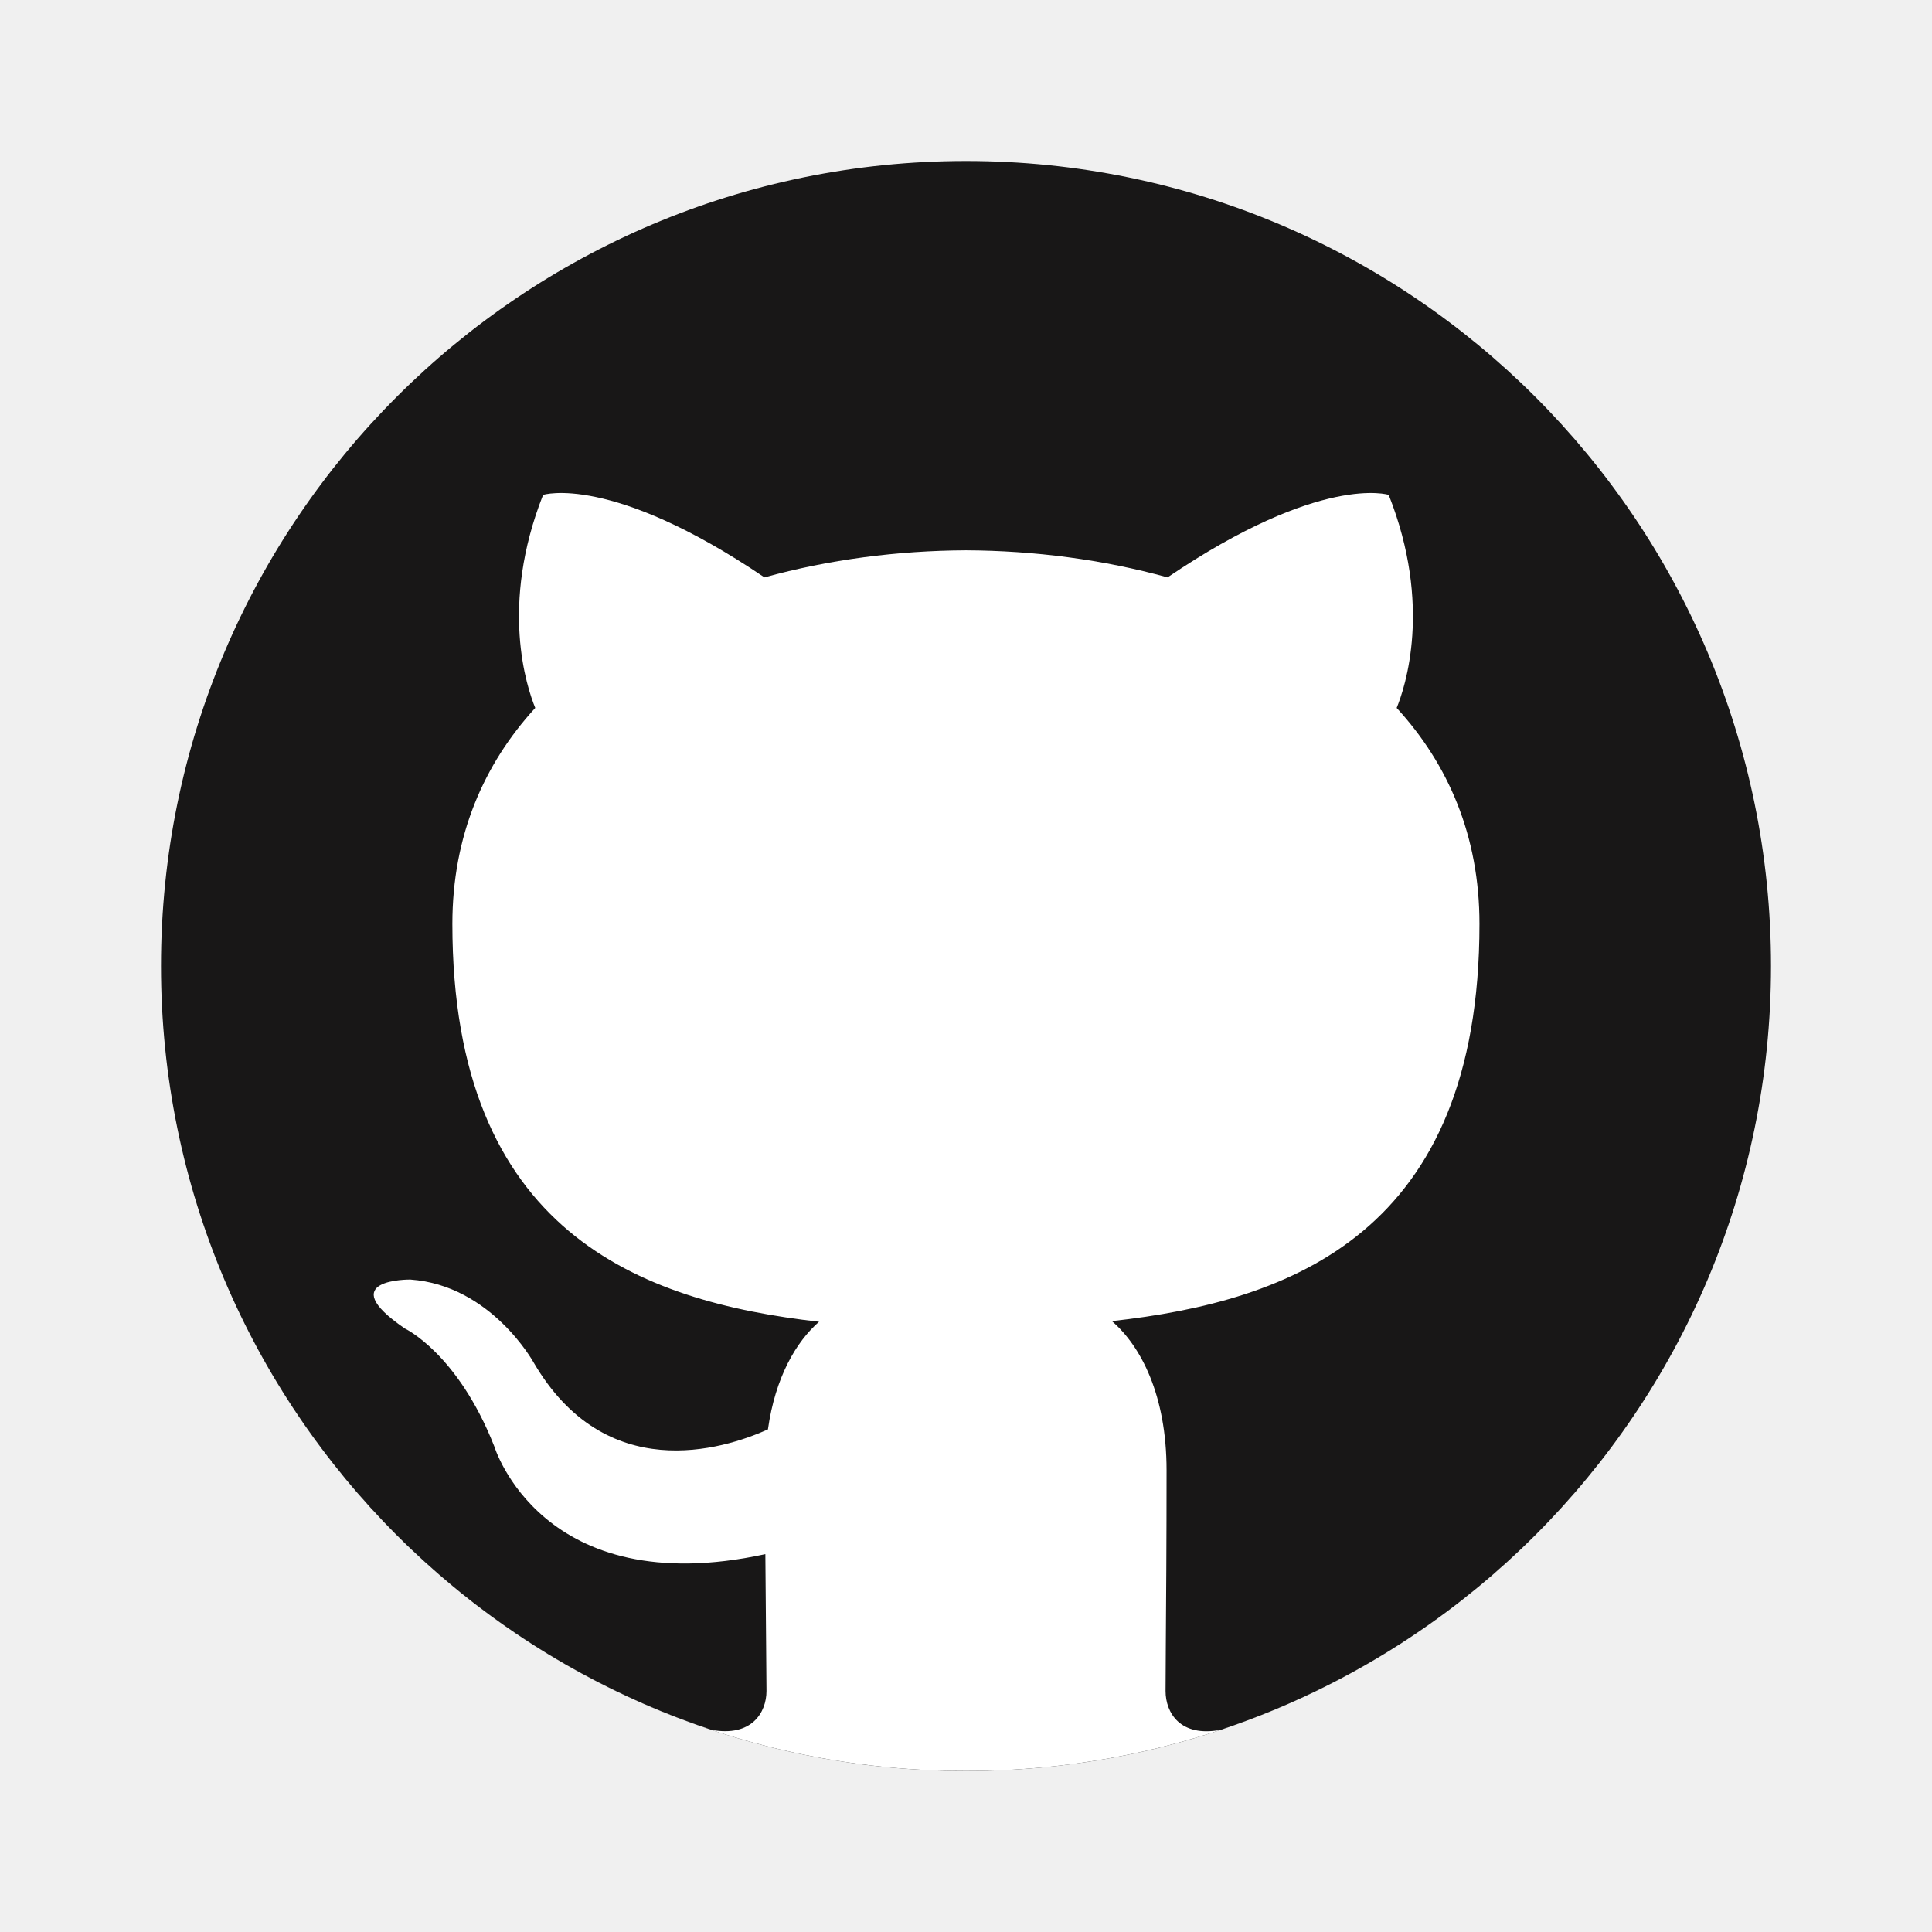
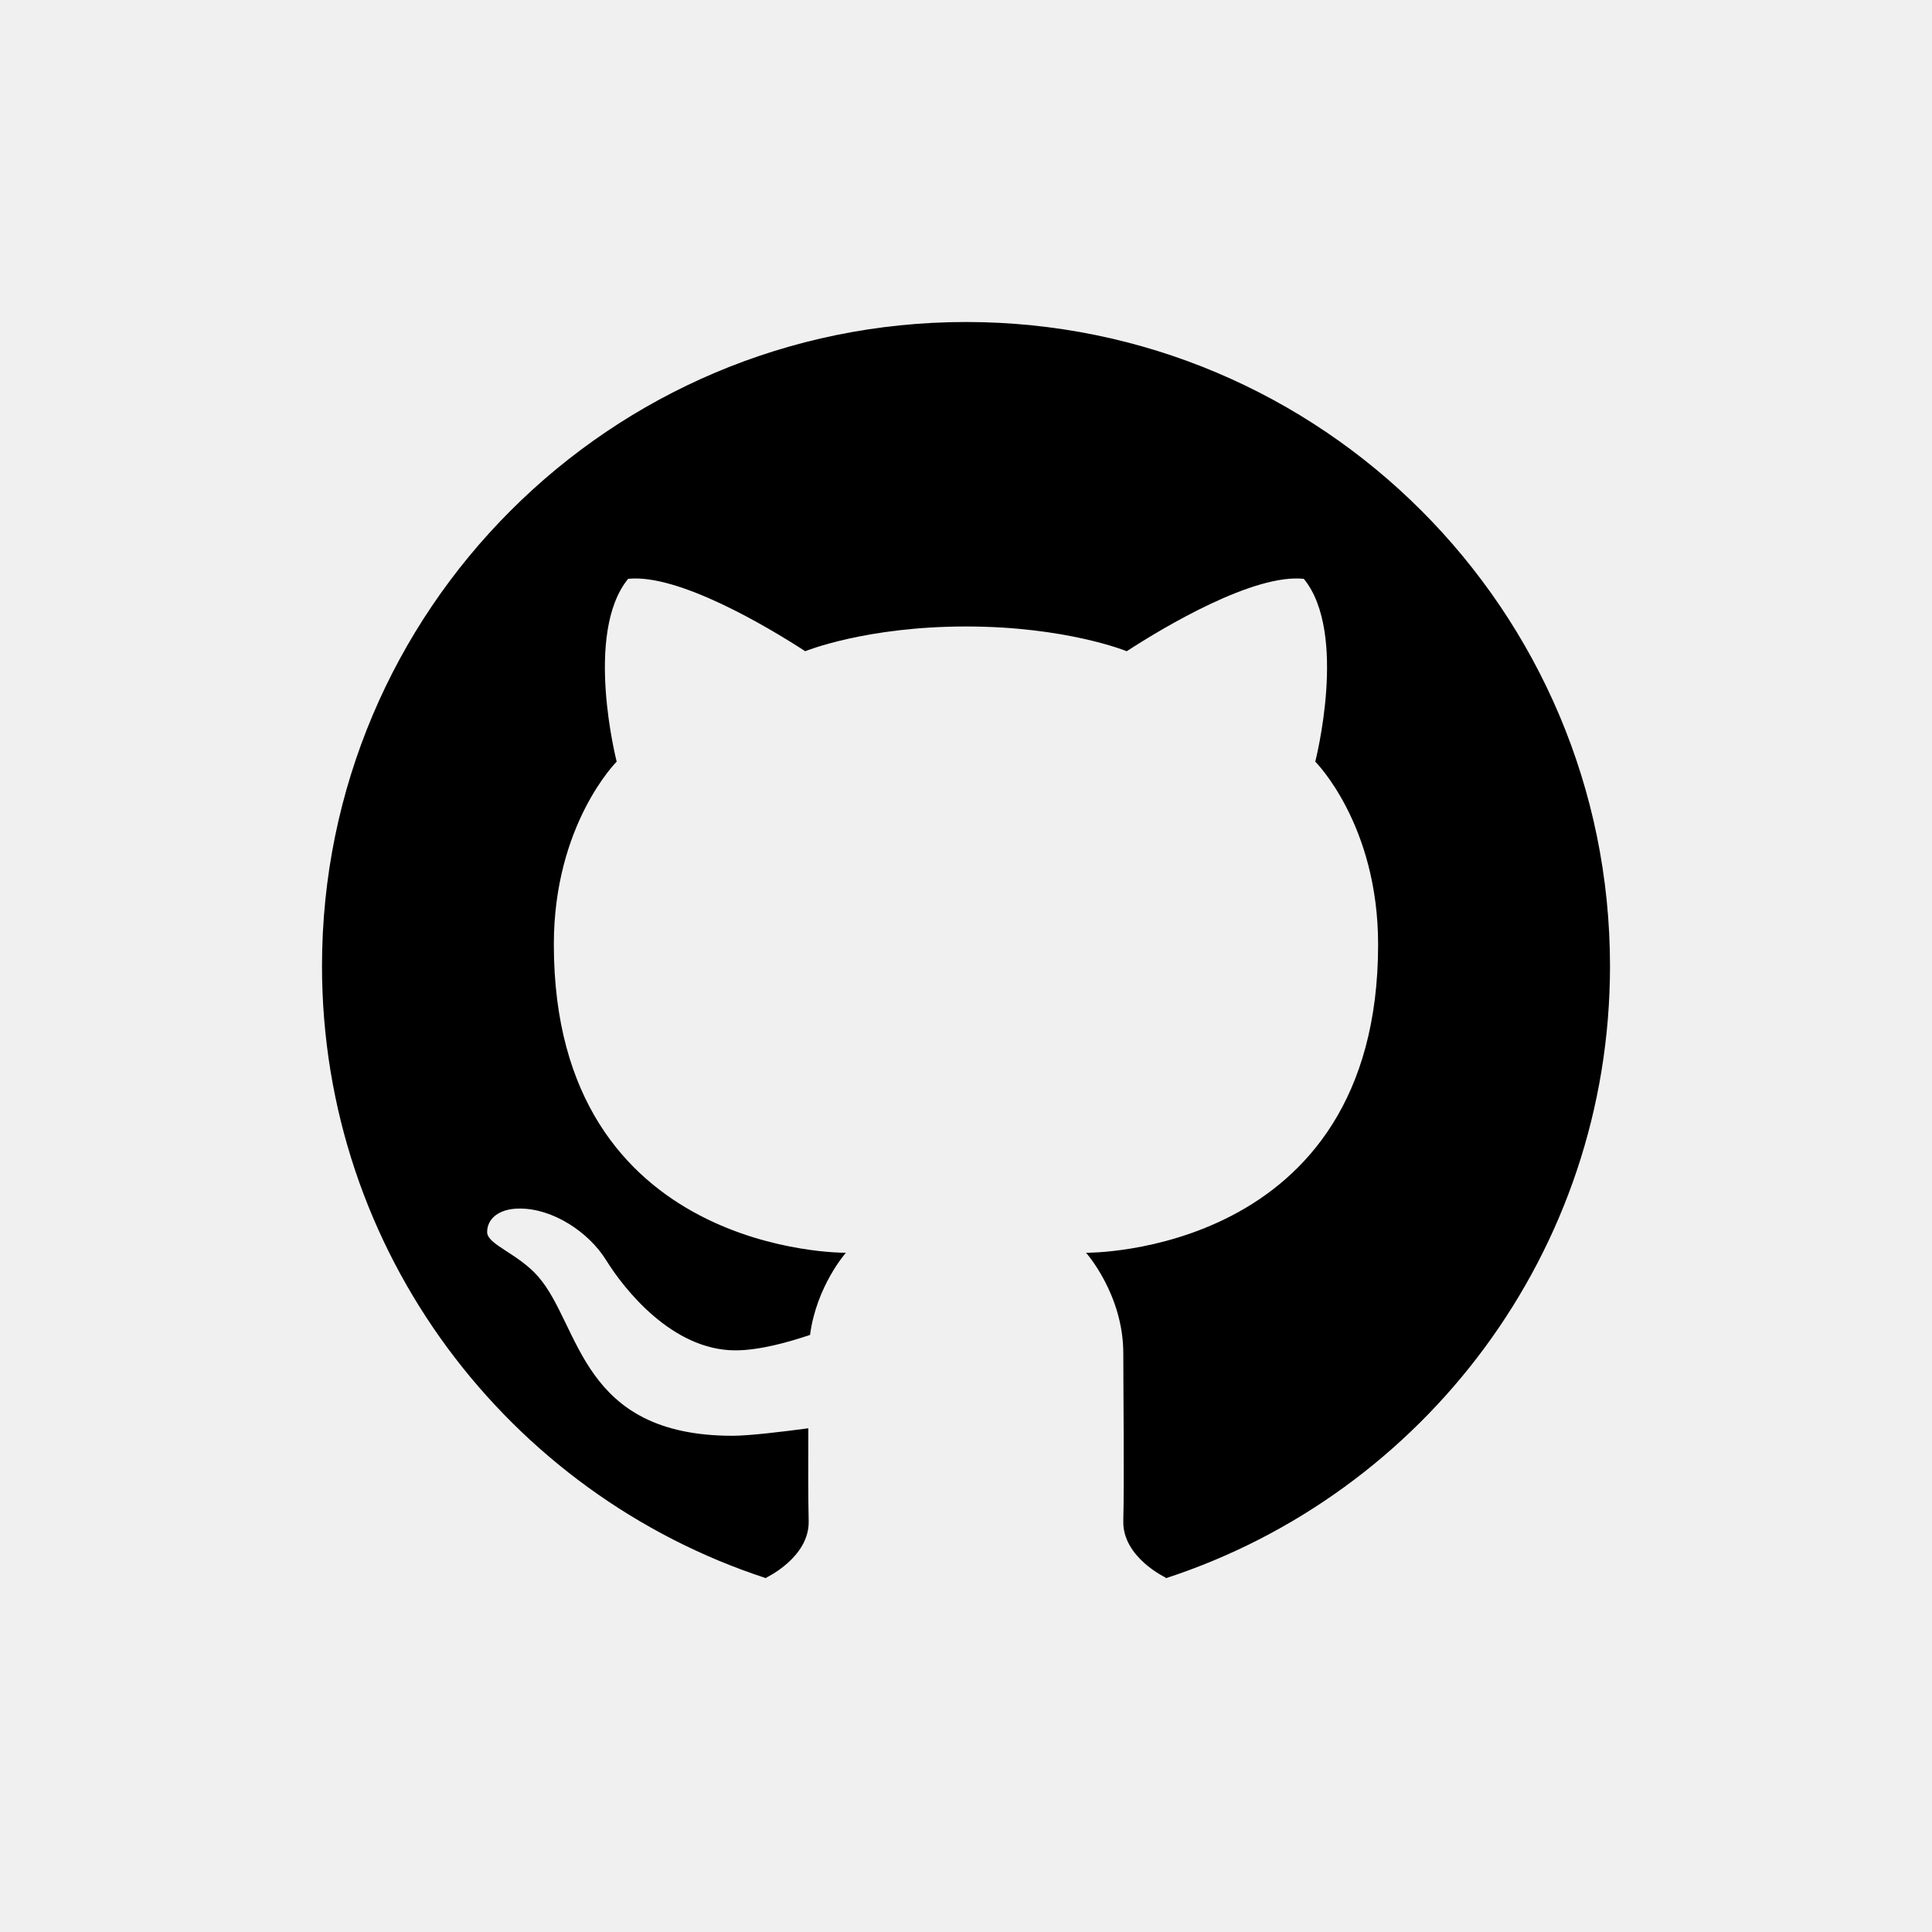
- <svg xmlns="http://www.w3.org/2000/svg" width="800px" height="800px" viewBox="0 0 48 48" fill="none">
-   <circle cx="24" cy="24" r="20" fill="#181717" />
-   <path d="M6.813 34.235C9.248 38.314 13.094 41.453 17.677 42.978C18.678 43.161 19.043 42.544 19.043 42.013C19.043 41.794 19.039 41.406 19.034 40.887C19.028 40.285 19.021 39.508 19.015 38.612C13.452 39.821 12.279 35.931 12.279 35.931C11.369 33.621 10.058 33.006 10.058 33.006C8.242 31.765 10.195 31.79 10.195 31.79C12.203 31.932 13.258 33.851 13.258 33.851C15.042 36.907 17.94 36.024 19.079 35.514C19.261 34.221 19.777 33.339 20.349 32.839C15.908 32.335 11.239 30.618 11.239 22.954C11.239 20.771 12.018 18.986 13.298 17.588C13.091 17.082 12.405 15.049 13.493 12.295C13.493 12.295 15.172 11.757 18.993 14.345C20.588 13.902 22.3 13.68 24 13.672C25.698 13.68 27.41 13.902 29.007 14.345C32.826 11.757 34.502 12.295 34.502 12.295C35.593 15.049 34.907 17.082 34.7 17.588C35.982 18.986 36.757 20.771 36.757 22.954C36.757 30.638 32.08 32.329 27.625 32.823C28.343 33.441 28.983 34.661 28.983 36.528C28.983 38.315 28.972 39.872 28.964 40.904C28.961 41.414 28.958 41.796 28.958 42.013C28.958 42.549 29.318 43.171 30.333 42.976C33.984 41.757 37.167 39.515 39.54 36.59C35.873 41.111 30.274 44 24 44C16.694 44 10.304 40.083 6.813 34.235Z" fill="white" />
+ <svg xmlns="http://www.w3.org/2000/svg" viewBox="0 0 72 72" width="64px" height="64px">
+   <path d="M36,12c13.255,0,24,10.745,24,24c0,10.656-6.948,19.685-16.559,22.818c0.003-0.009,0.007-0.022,0.007-0.022 s-1.62-0.759-1.586-2.114c0.038-1.491,0-4.971,0-6.248c0-2.193-1.388-3.747-1.388-3.747s10.884,0.122,10.884-11.491 c0-4.481-2.342-6.812-2.342-6.812s1.23-4.784-0.426-6.812c-1.856-0.2-5.18,1.774-6.6,2.697c0,0-2.25-0.922-5.991-0.922 c-3.742,0-5.991,0.922-5.991,0.922c-1.419-0.922-4.744-2.897-6.6-2.697c-1.656,2.029-0.426,6.812-0.426,6.812 s-2.342,2.332-2.342,6.812c0,11.613,10.884,11.491,10.884,11.491s-1.097,1.239-1.336,3.061c-0.76,0.258-1.877,0.576-2.78,0.576 c-2.362,0-4.159-2.296-4.817-3.358c-0.649-1.048-1.98-1.927-3.221-1.927c-0.817,0-1.216,0.409-1.216,0.876s1.146,0.793,1.902,1.659 c1.594,1.826,1.565,5.933,7.245,5.933c0.617,0,1.876-0.152,2.823-0.279c-0.006,1.293-0.007,2.657,0.013,3.454 c0.034,1.355-1.586,2.114-1.586,2.114s0.004,0.013,0.007,0.022C18.948,55.685,12,46.656,12,36C12,22.745,22.745,12,36,12z" />
</svg>
